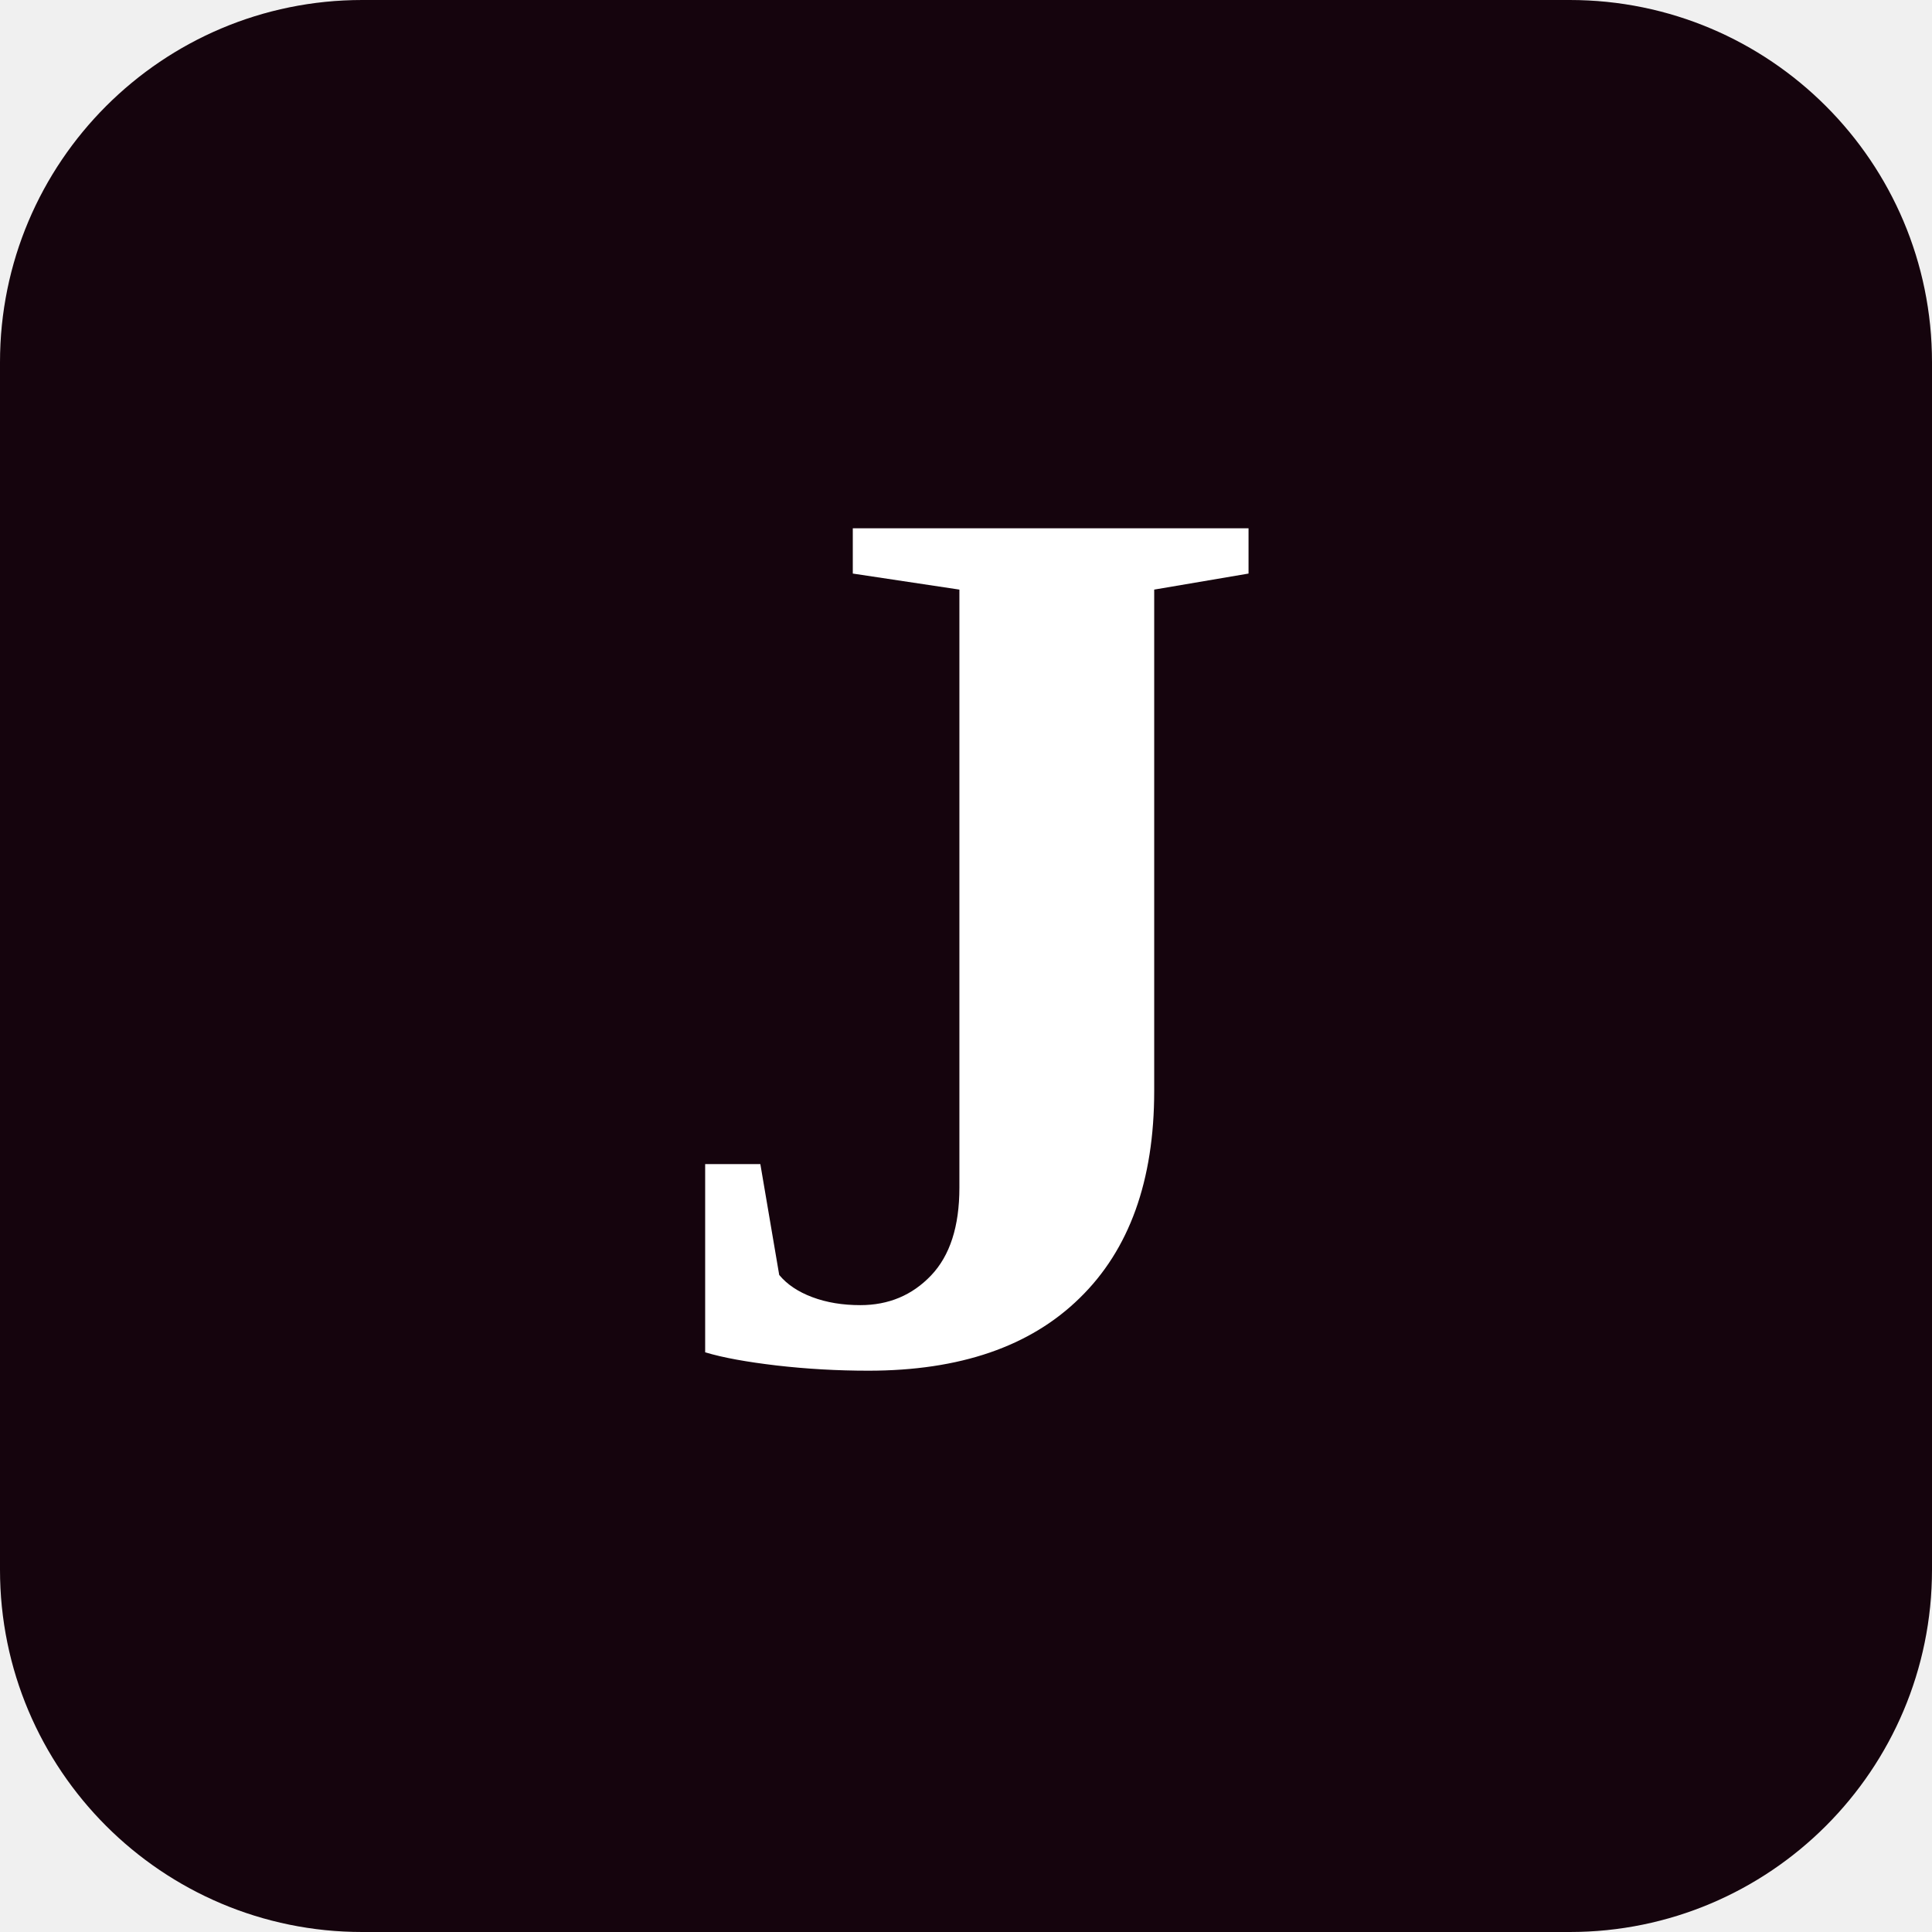
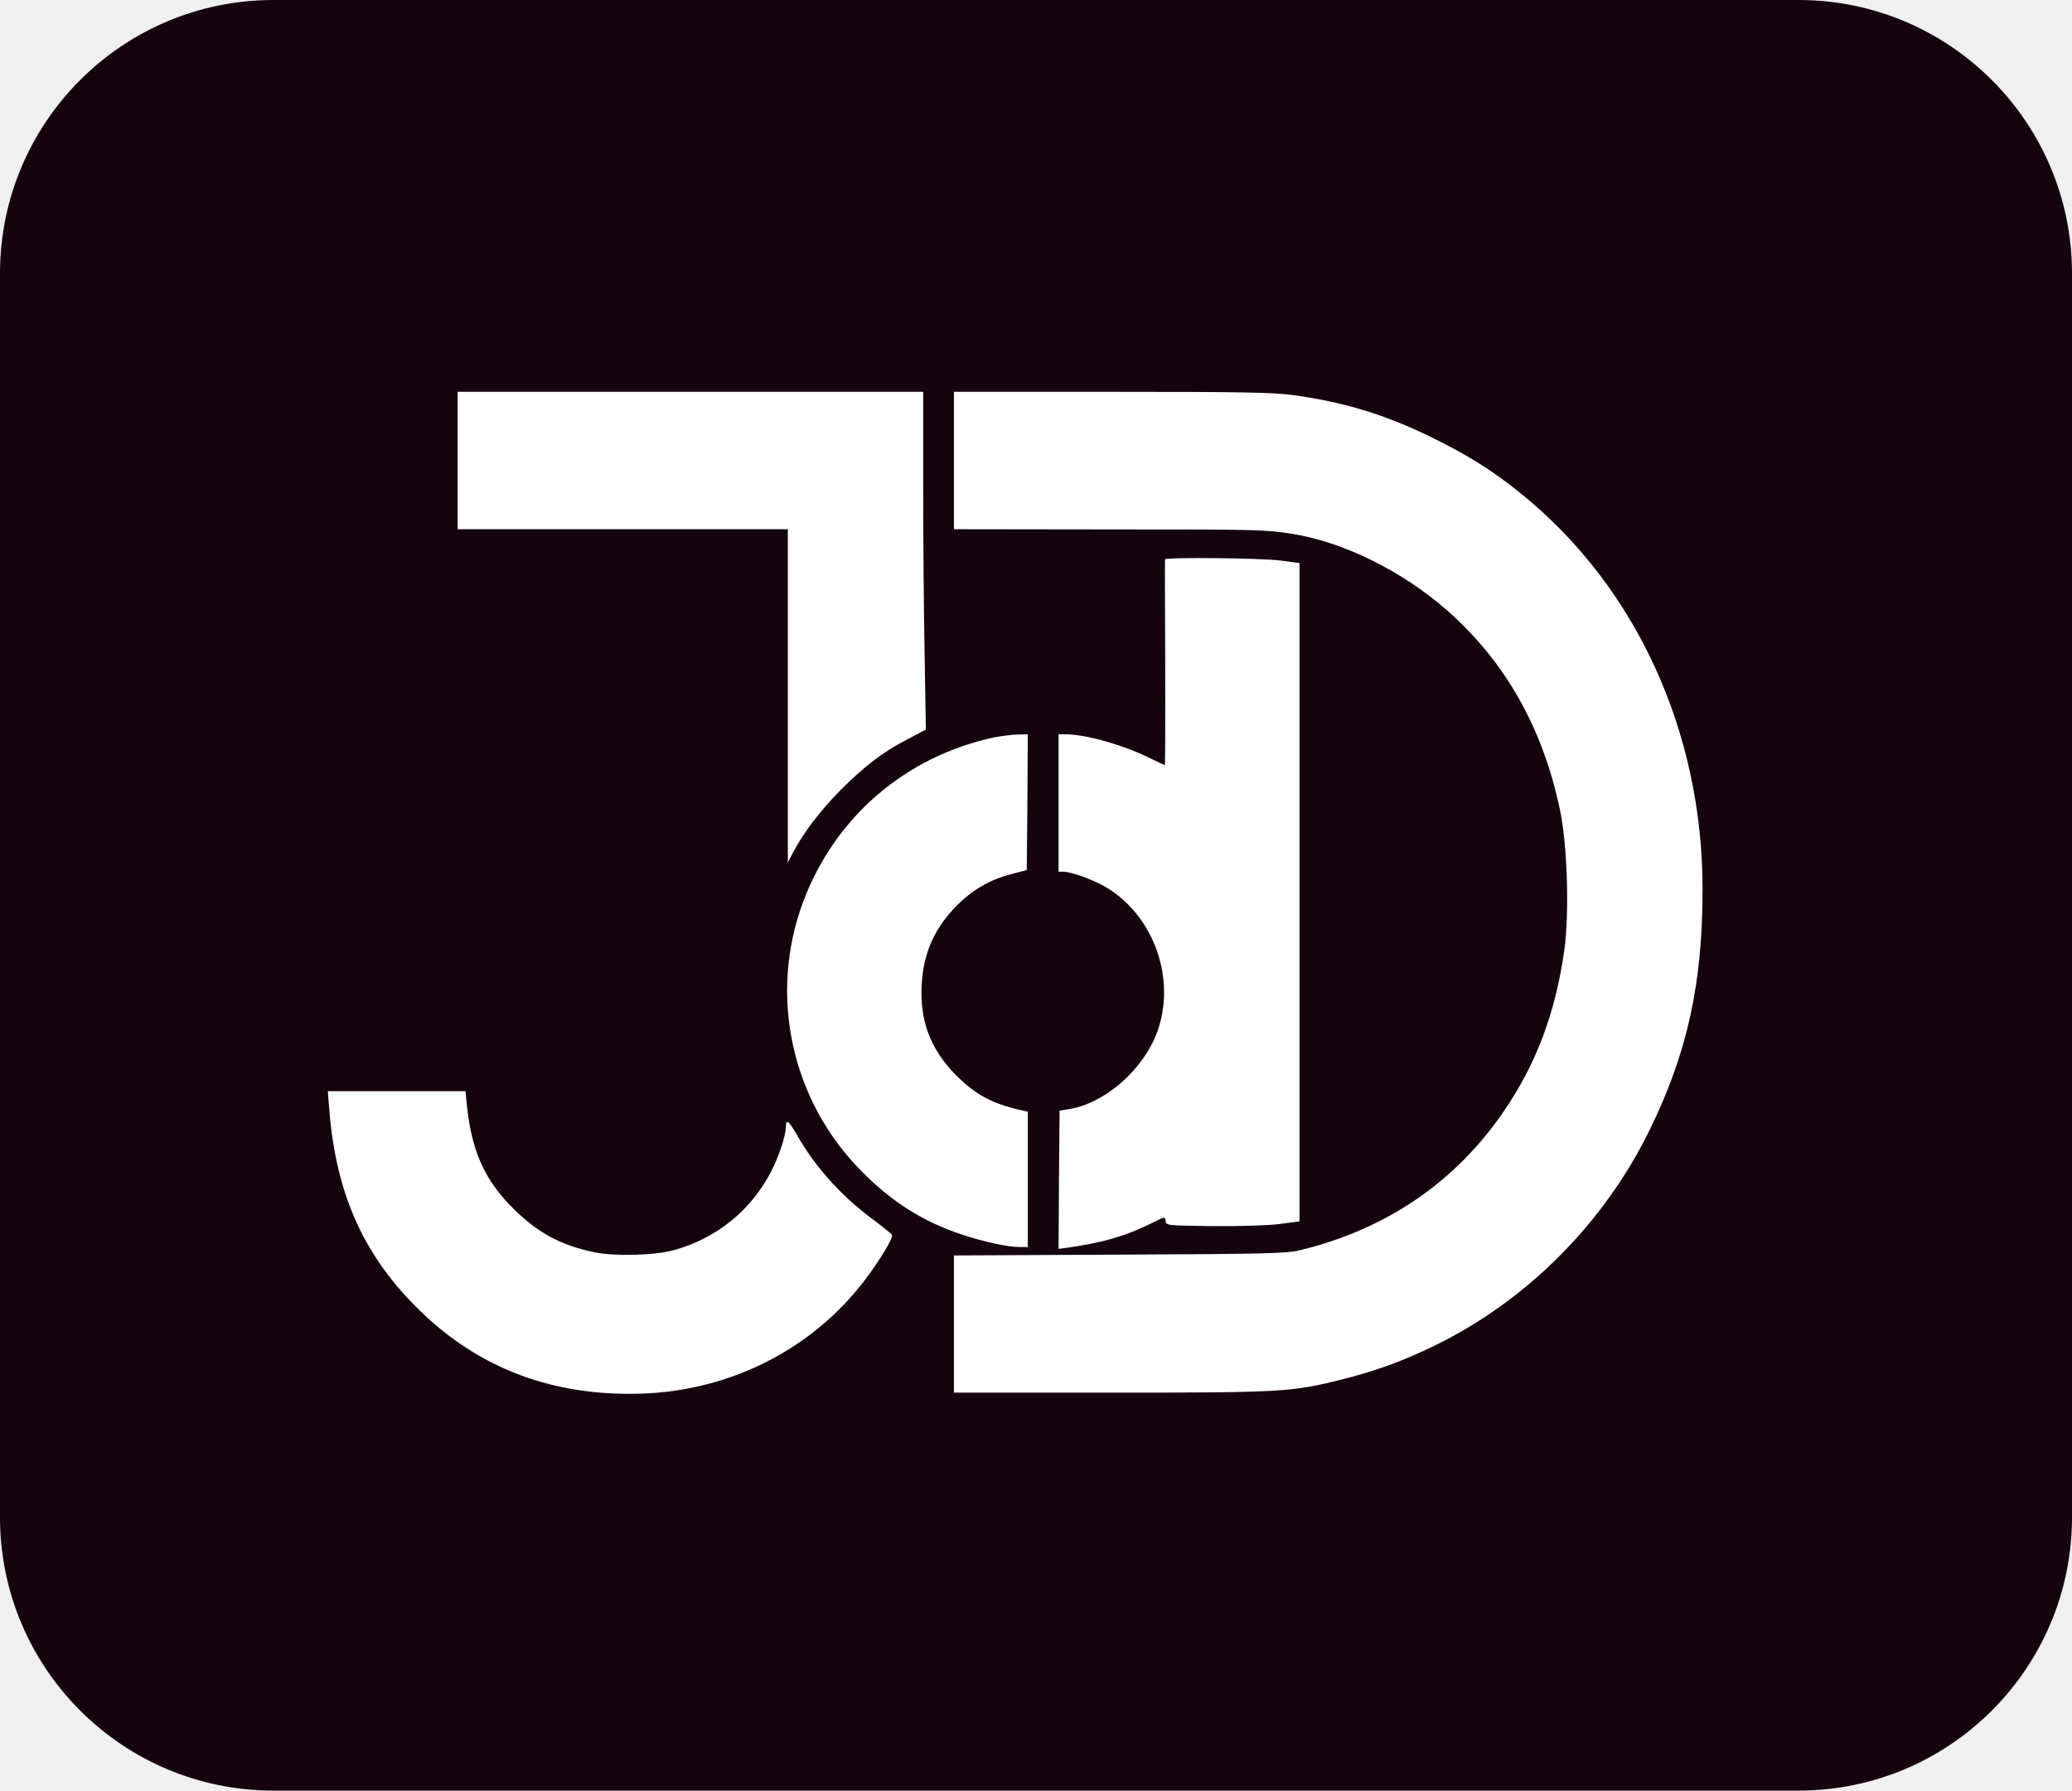
- <svg xmlns="http://www.w3.org/2000/svg" viewBox="0 0 64 64" role="img" aria-label="JdDLabs">
-   <rect width="64" height="64" rx="12" fill="#15040D" />
-   <text x="32" y="45" text-anchor="middle" font-family="Georgia, 'Times New Roman', serif" font-size="42" font-weight="700" fill="#FFFFFF">J</text>
+ <svg xmlns="http://www.w3.org/2000/svg" viewBox="0 0 788 681" role="img" aria-label="JdDLabs">
+   <rect width="788" height="681" rx="104" fill="#15040D" />
+   <g transform="translate(394,340.5) scale(0.78) translate(-394,-340.5)">
+     <g transform="translate(0,681) scale(0.1,-0.1)" fill="#FFFFFF" stroke="none" fill-rule="evenodd">
+       <path d="M 3390.0,5397.0 C 3390.0,5142.0 3393.0,4771.0 3397.0,4573.0 L 3403.0,4213.0 L 3314.0,4166.0 C 3193.0,4104.0 3104.0,4035.0 2985.0,3916.0 C 2887.0,3816.0 2808.0,3713.0 2756.0,3615.0 L 2730.0,3565.0 L 2730.0,4378.0 L 2730.0,5190.0 L 1925.0,5190.0 L 1120.0,5190.0 L 1120.0,5525.0 L 1120.0,5860.0 L 2255.0,5860.0 L 3390.0,5860.0 L 3390.0,5397.0 M 5186.0,5845.0 C 5439.0,5811.0 5644.0,5749.0 5875.0,5635.0 C 6048.0,5550.0 6172.0,5472.0 6308.0,5361.0 C 6866.0,4909.0 7190.0,4202.0 7190.0,3435.0 C 7190.0,2974.0 7116.0,2637.0 6932.0,2261.0 C 6710.0,1807.0 6334.0,1429.0 5885.0,1210.0 C 5729.0,1134.0 5598.0,1086.0 5430.0,1044.0 C 5188.0,983.0 5140.0,980.0 4298.0,980.0 L 3540.0,980.0 L 3540.0,1315.0 L 3540.0,1649.0 L 4348.0,1653.0 C 5062.0,1656.0 5163.0,1659.0 5225.0,1674.0 C 5645.0,1775.0 5983.0,2005.0 6219.0,2349.0 C 6380.0,2584.0 6473.0,2833.0 6516.0,3138.0 C 6541.0,3322.0 6531.0,3647.0 6495.0,3820.0 C 6412.0,4219.0 6229.0,4543.0 5947.0,4792.0 C 5727.0,4986.0 5437.0,5129.0 5185.0,5168.0 C 5057.0,5188.0 5029.0,5189.0 4283.0,5189.0 L 3540.0,5190.0 L 3540.0,5525.0 L 3540.0,5860.0 L 4304.0,5860.0 C 4935.0,5860.0 5090.0,5857.0 5186.0,5845.0 M 5135.0,5037.0 L 5225.0,5025.0 L 5225.0,3420.0 L 5225.0,1815.0 L 5125.0,1802.0 C 5064.0,1795.0 4937.0,1791.0 4800.0,1792.0 C 4576.0,1795.0 4575.0,1795.0 4572.0,1817.0 C 4569.0,1839.0 4568.0,1839.0 4499.0,1804.0 C 4376.0,1743.0 4258.0,1709.0 4087.0,1686.0 L 4050.0,1681.0 L 4052.0,2018.0 L 4055.0,2355.0 L 4104.0,2363.0 C 4277.0,2392.0 4461.0,2553.0 4530.0,2736.0 C 4625.0,2992.0 4518.0,3301.0 4284.0,3443.0 C 4222.0,3480.0 4113.0,3520.0 4073.0,3520.0 L 4050.0,3520.0 L 4050.0,3855.0 L 4050.0,4190.0 L 4084.0,4190.0 C 4181.0,4190.0 4363.0,4139.0 4491.0,4076.0 C 4531.0,4056.0 4566.0,4040.0 4568.0,4040.0 C 4570.0,4040.0 4571.0,4264.0 4570.0,4538.0 C 4569.0,4811.0 4568.0,5038.0 4569.0,5043.0 C 4571.0,5054.0 5036.0,5050.0 5135.0,5037.0 M 3898.0,3859.0 L 3895.0,3528.0 L 3822.0,3509.0 C 3720.0,3483.0 3636.0,3436.0 3559.0,3360.0 C 3448.0,3250.0 3392.0,3129.0 3383.0,2974.0 C 3372.0,2795.0 3424.0,2656.0 3549.0,2529.0 C 3646.0,2432.0 3725.0,2389.0 3873.0,2356.0 L 3900.0,2350.0 L 3900.0,2020.0 L 3900.0,1690.0 L 3860.0,1690.0 C 3801.0,1690.0 3679.0,1717.0 3575.0,1752.0 C 3384.0,1817.0 3240.0,1908.0 3090.0,2059.0 C 2746.0,2405.0 2635.0,2920.0 2805.0,3374.0 C 2959.0,3785.0 3301.0,4080.0 3731.0,4174.0 C 3766.0,4181.0 3819.0,4188.0 3848.0,4189.0 L 3900.0,4190.0 L 3898.0,3859.0 M 1165.0,2383.0 C 1188.0,2158.0 1252.0,2015.0 1394.0,1875.0 C 1514.0,1757.0 1625.0,1698.0 1789.0,1664.0 C 1891.0,1644.0 2081.0,1649.0 2175.0,1675.0 C 2426.0,1745.0 2617.0,1928.0 2699.0,2180.0 C 2711.0,2215.0 2720.0,2255.0 2720.0,2270.0 C 2720.0,2318.0 2732.0,2310.0 2776.0,2234.0 C 2862.0,2083.0 2985.0,1945.0 3134.0,1833.0 C 3189.0,1792.0 3237.0,1753.0 3238.0,1749.0 C 3244.0,1734.0 3182.0,1631.0 3110.0,1535.0 C 2852.0,1192.0 2450.0,988.0 2010.0,975.0 C 1586.0,963.0 1231.0,1096.0 943.0,1373.0 C 664.0,1642.0 527.0,1944.0 494.0,2363.0 L 487.0,2450.0 L 823.0,2450.0 L 1158.0,2450.0 L 1165.0,2383.0" />
+     </g>
+   </g>
</svg>
